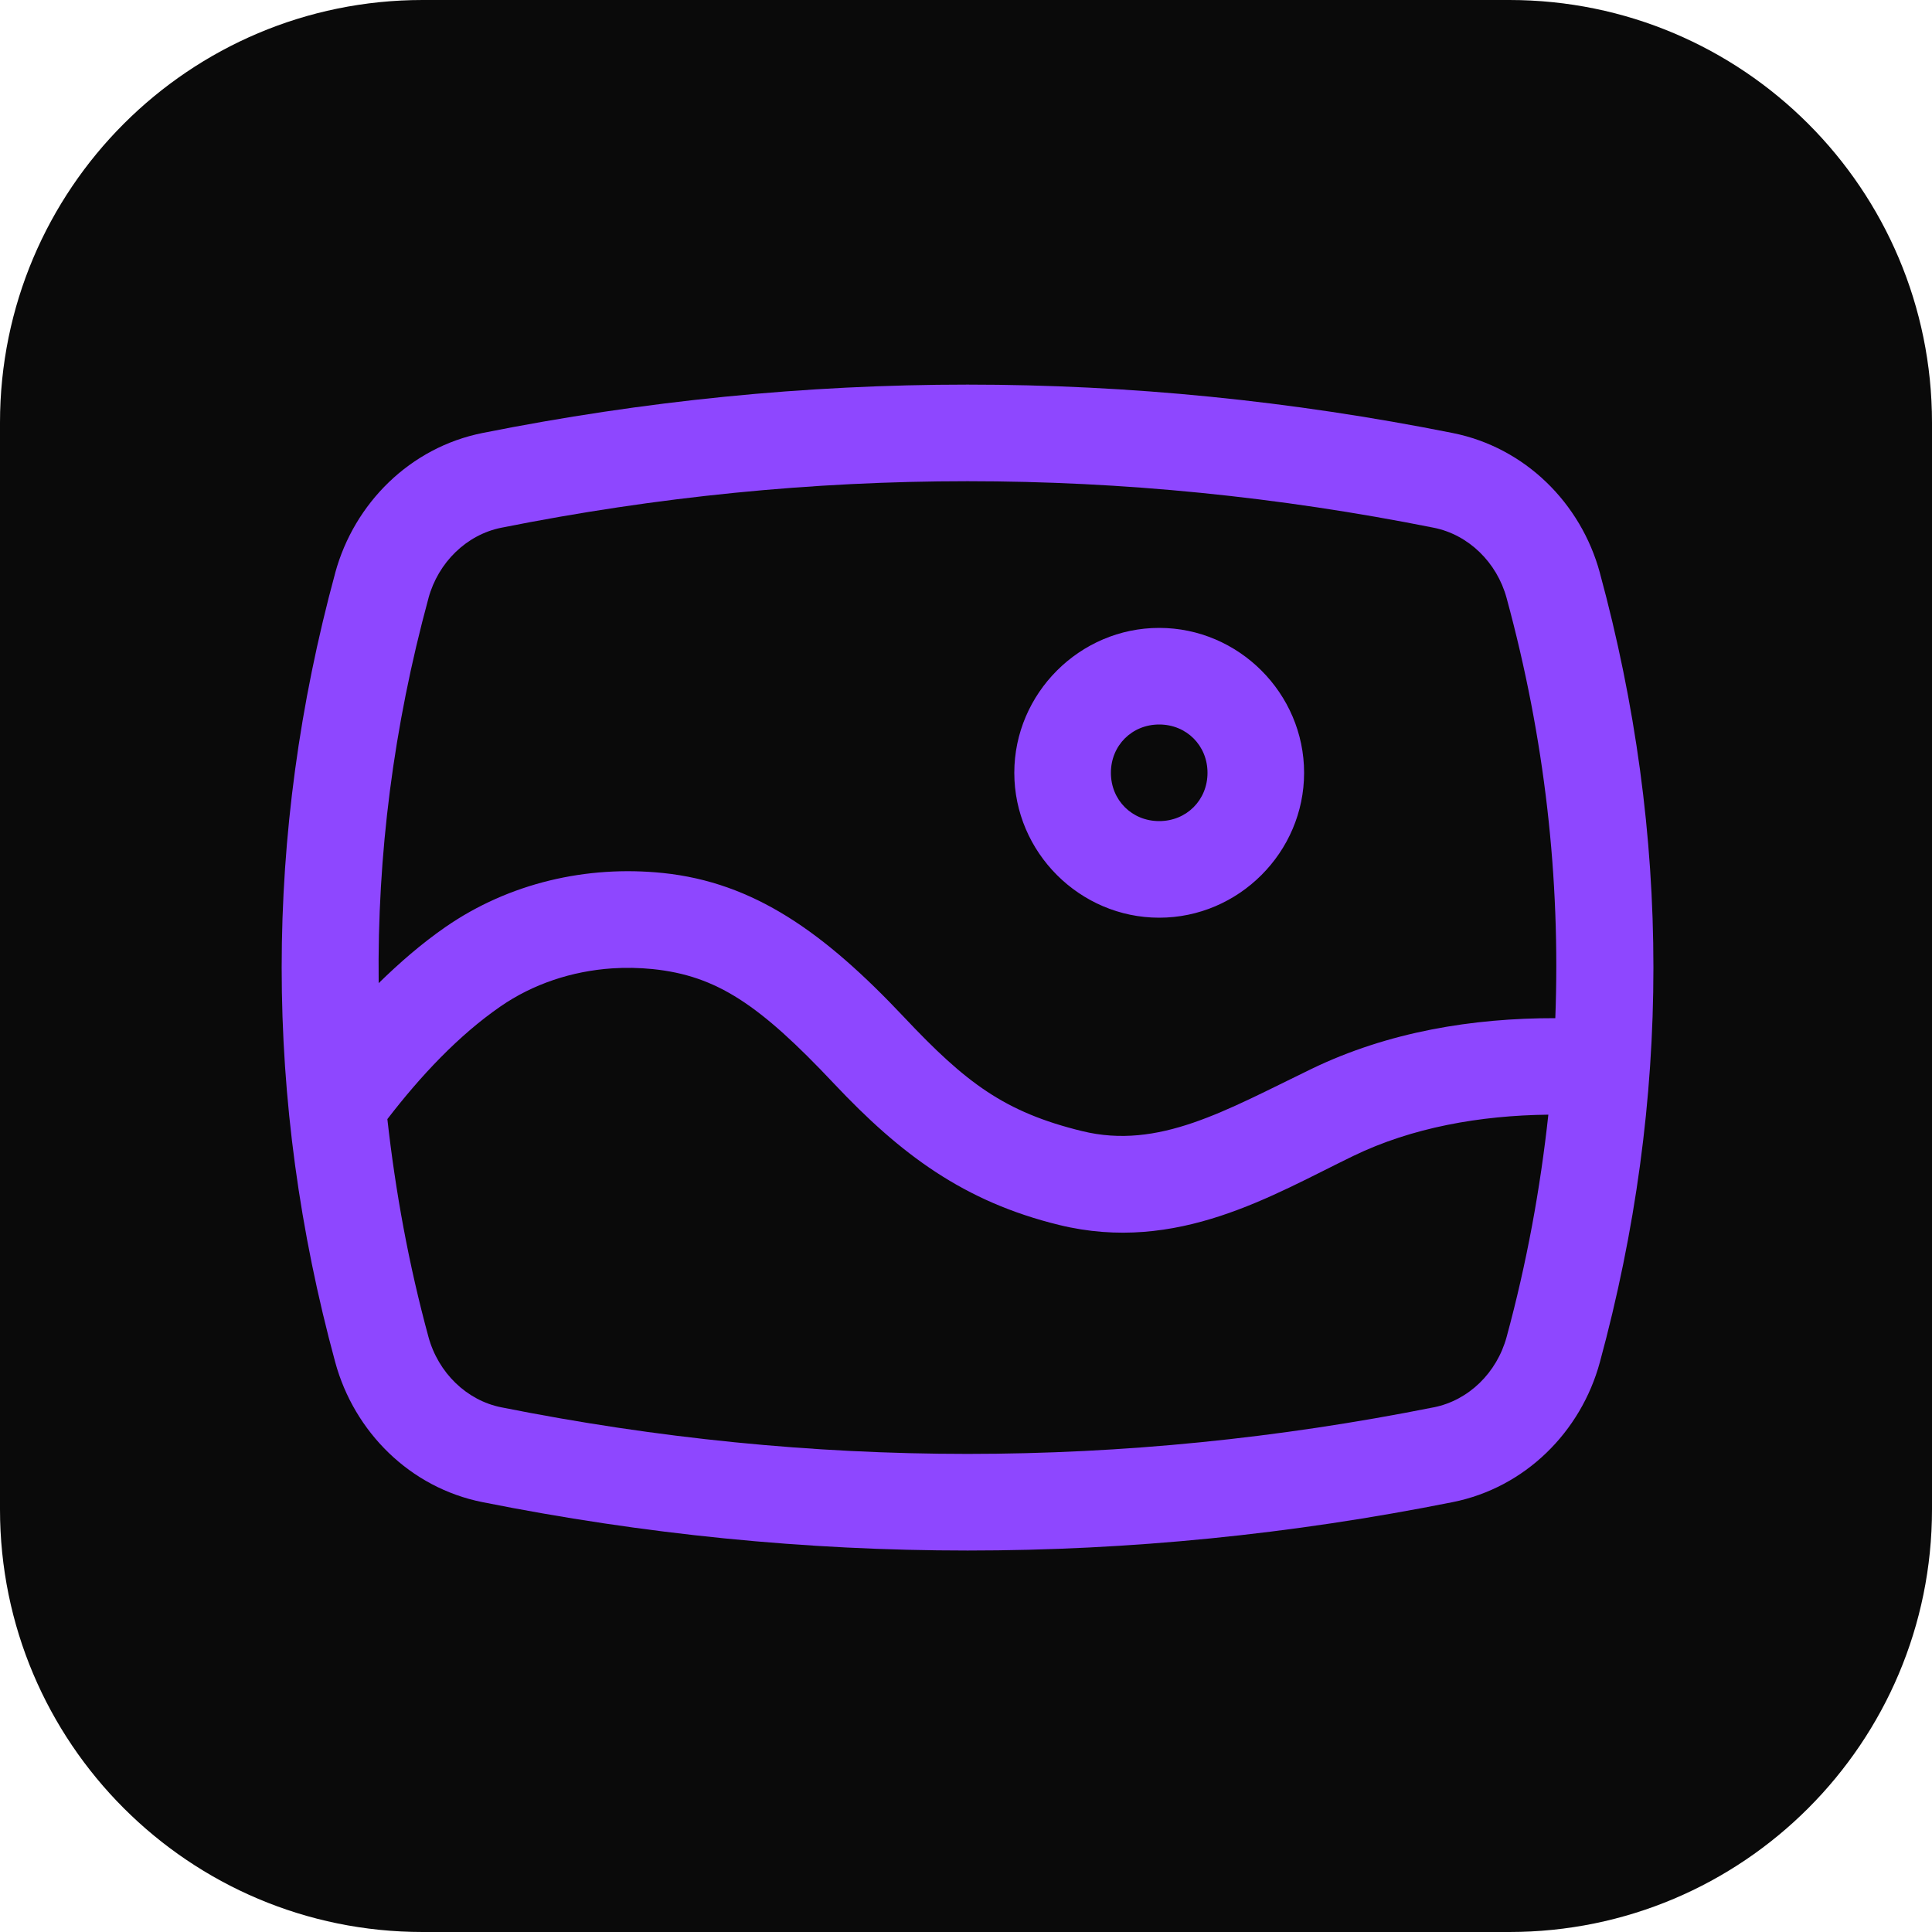
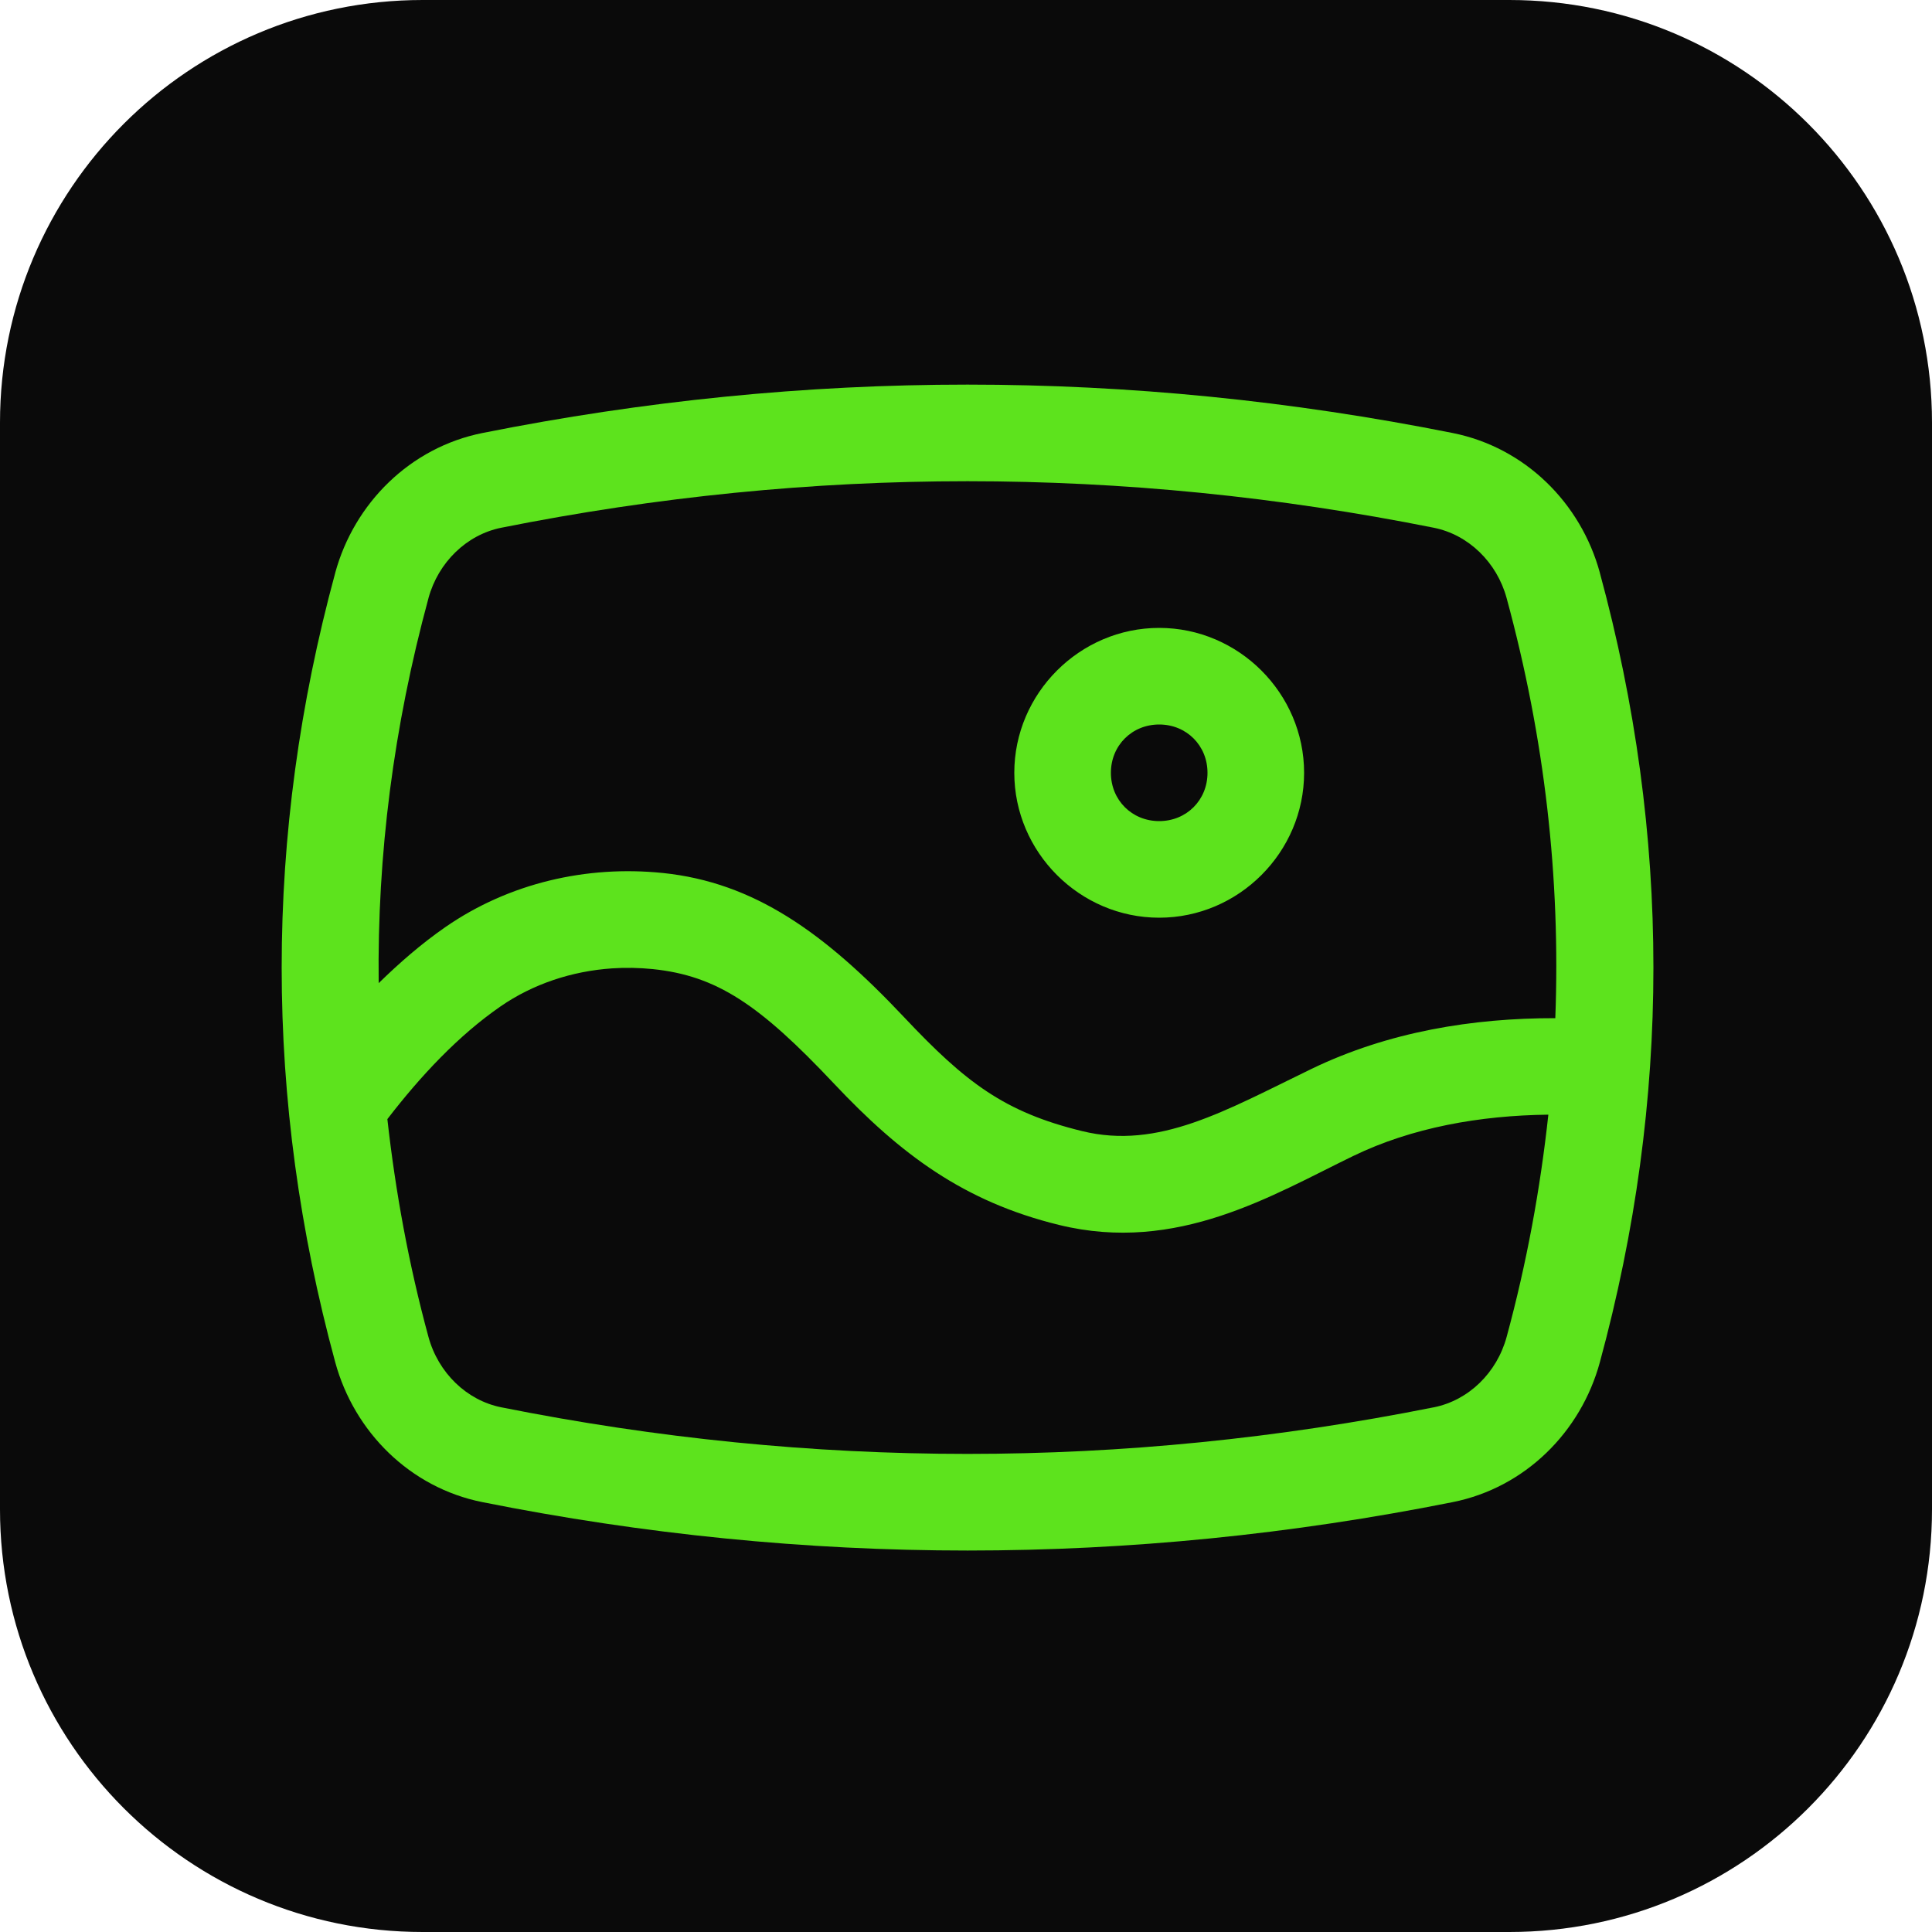
<svg xmlns="http://www.w3.org/2000/svg" viewBox="0 0 32 32" width="32" height="32">
  <rect width="32" height="32" rx="7" fill="#0a0a0a" />
  <g transform="translate(3.2 3.2) scale(0.8)">
-     <path fill="#8E47FF" d="M 16.031 3.963 C 12.682 3.963 9.334 4.297 5.988 4.965 C 4.49 5.265 3.335 6.418 2.941 7.857 A 1 1 0 0 0 2.941 7.859 C 1.462 13.296 1.462 18.768 2.941 24.205 C 3.334 25.646 4.488 26.801 5.988 27.1 C 12.679 28.436 19.386 28.436 26.076 27.1 C 27.576 26.801 28.731 25.646 29.123 24.205 C 30.602 18.768 30.602 13.296 29.123 7.859 A 1 1 0 0 0 29.123 7.857 C 28.731 6.417 27.576 5.264 26.076 4.965 C 22.731 4.297 19.381 3.963 16.031 3.963 z M 16.031 5.963 C 19.247 5.963 22.464 6.283 25.684 6.926 C 26.402 7.069 26.992 7.642 27.193 8.383 C 27.984 11.289 28.31 14.184 28.201 17.08 C 26.495 17.077 24.743 17.361 23.148 18.133 C 21.366 18.996 19.99 19.807 18.402 19.418 C 16.797 19.025 15.999 18.42 14.719 17.061 C 13.062 15.302 11.61 14.269 9.721 14.074 A 1 1 0 0 0 9.719 14.074 C 8.15 13.913 6.542 14.28 5.223 15.193 C 4.722 15.54 4.268 15.937 3.84 16.355 C 3.809 13.701 4.147 11.048 4.871 8.385 L 4.871 8.383 C 5.074 7.642 5.661 7.07 6.379 6.926 C 9.599 6.283 12.815 5.963 16.031 5.963 z M 20 9 C 18.355 9 17 10.355 17 12 C 17 13.645 18.355 15 20 15 C 21.645 15 23 13.645 23 12 C 23 10.355 21.645 9 20 9 z M 20 11 C 20.565 11 21 11.435 21 12 C 21 12.565 20.565 13 20 13 C 19.435 13 19 12.565 19 12 C 19 11.435 19.435 11 20 11 z M 8.674 16.049 C 8.952 16.03 9.233 16.036 9.514 16.064 C 10.838 16.201 11.722 16.795 13.264 18.432 C 14.65 19.904 15.957 20.879 17.926 21.361 C 20.378 21.962 22.354 20.738 24.02 19.932 C 25.234 19.344 26.641 19.094 28.057 19.078 C 27.89 20.61 27.611 22.143 27.193 23.68 C 26.991 24.423 26.405 24.993 25.686 25.137 A 1 1 0 0 0 25.684 25.137 C 19.244 26.423 12.818 26.423 6.379 25.137 C 5.661 24.994 5.073 24.421 4.871 23.68 C 4.461 22.174 4.188 20.671 4.02 19.17 C 4.711 18.271 5.496 17.436 6.361 16.838 C 7.033 16.373 7.84 16.105 8.674 16.049 z" />
+     <path fill="#5DE31D" d="M 16.031 3.963 C 12.682 3.963 9.334 4.297 5.988 4.965 C 4.49 5.265 3.335 6.418 2.941 7.857 A 1 1 0 0 0 2.941 7.859 C 1.462 13.296 1.462 18.768 2.941 24.205 C 3.334 25.646 4.488 26.801 5.988 27.1 C 12.679 28.436 19.386 28.436 26.076 27.1 C 27.576 26.801 28.731 25.646 29.123 24.205 C 30.602 18.768 30.602 13.296 29.123 7.859 A 1 1 0 0 0 29.123 7.857 C 28.731 6.417 27.576 5.264 26.076 4.965 C 22.731 4.297 19.381 3.963 16.031 3.963 z M 16.031 5.963 C 19.247 5.963 22.464 6.283 25.684 6.926 C 26.402 7.069 26.992 7.642 27.193 8.383 C 27.984 11.289 28.31 14.184 28.201 17.08 C 26.495 17.077 24.743 17.361 23.148 18.133 C 21.366 18.996 19.99 19.807 18.402 19.418 C 16.797 19.025 15.999 18.42 14.719 17.061 C 13.062 15.302 11.61 14.269 9.721 14.074 A 1 1 0 0 0 9.719 14.074 C 8.15 13.913 6.542 14.28 5.223 15.193 C 4.722 15.54 4.268 15.937 3.84 16.355 C 3.809 13.701 4.147 11.048 4.871 8.385 L 4.871 8.383 C 5.074 7.642 5.661 7.07 6.379 6.926 C 9.599 6.283 12.815 5.963 16.031 5.963 z M 20 9 C 18.355 9 17 10.355 17 12 C 17 13.645 18.355 15 20 15 C 21.645 15 23 13.645 23 12 C 23 10.355 21.645 9 20 9 z M 20 11 C 20.565 11 21 11.435 21 12 C 21 12.565 20.565 13 20 13 C 19.435 13 19 12.565 19 12 C 19 11.435 19.435 11 20 11 z M 8.674 16.049 C 8.952 16.03 9.233 16.036 9.514 16.064 C 10.838 16.201 11.722 16.795 13.264 18.432 C 14.65 19.904 15.957 20.879 17.926 21.361 C 20.378 21.962 22.354 20.738 24.02 19.932 C 25.234 19.344 26.641 19.094 28.057 19.078 C 27.89 20.61 27.611 22.143 27.193 23.68 C 26.991 24.423 26.405 24.993 25.686 25.137 A 1 1 0 0 0 25.684 25.137 C 19.244 26.423 12.818 26.423 6.379 25.137 C 5.661 24.994 5.073 24.421 4.871 23.68 C 4.461 22.174 4.188 20.671 4.02 19.17 C 4.711 18.271 5.496 17.436 6.361 16.838 C 7.033 16.373 7.84 16.105 8.674 16.049 z" />
  </g>
</svg>
